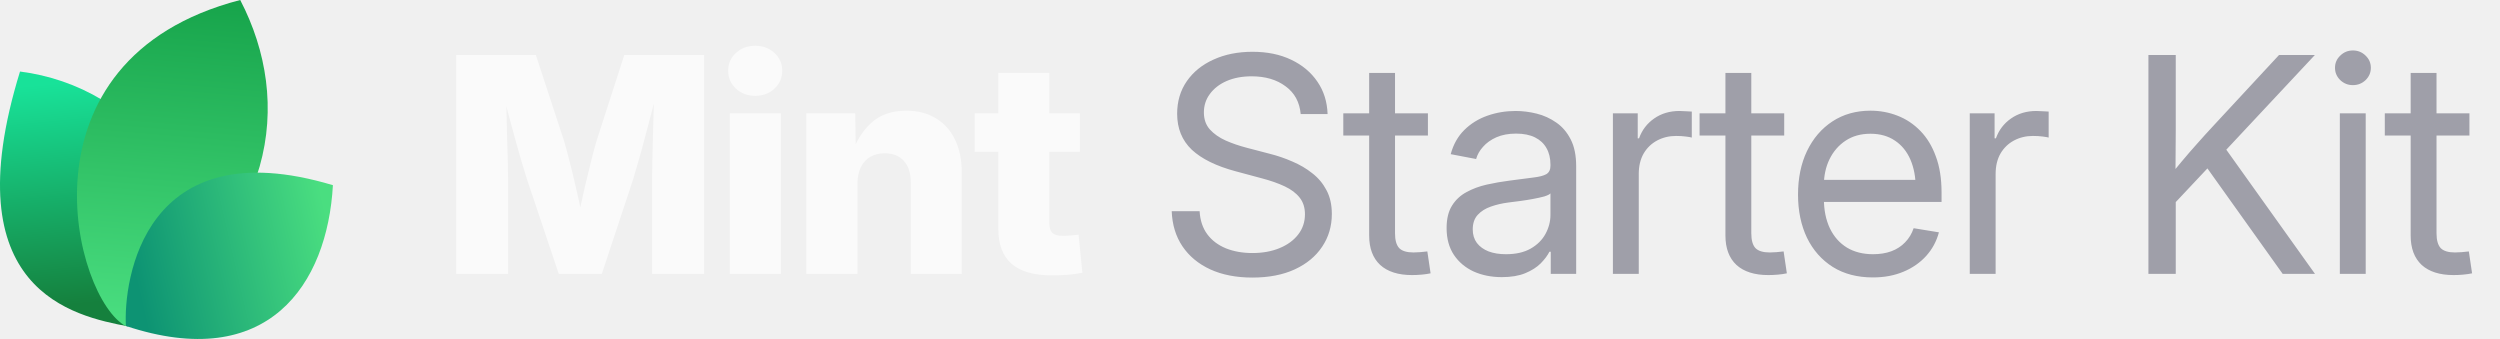
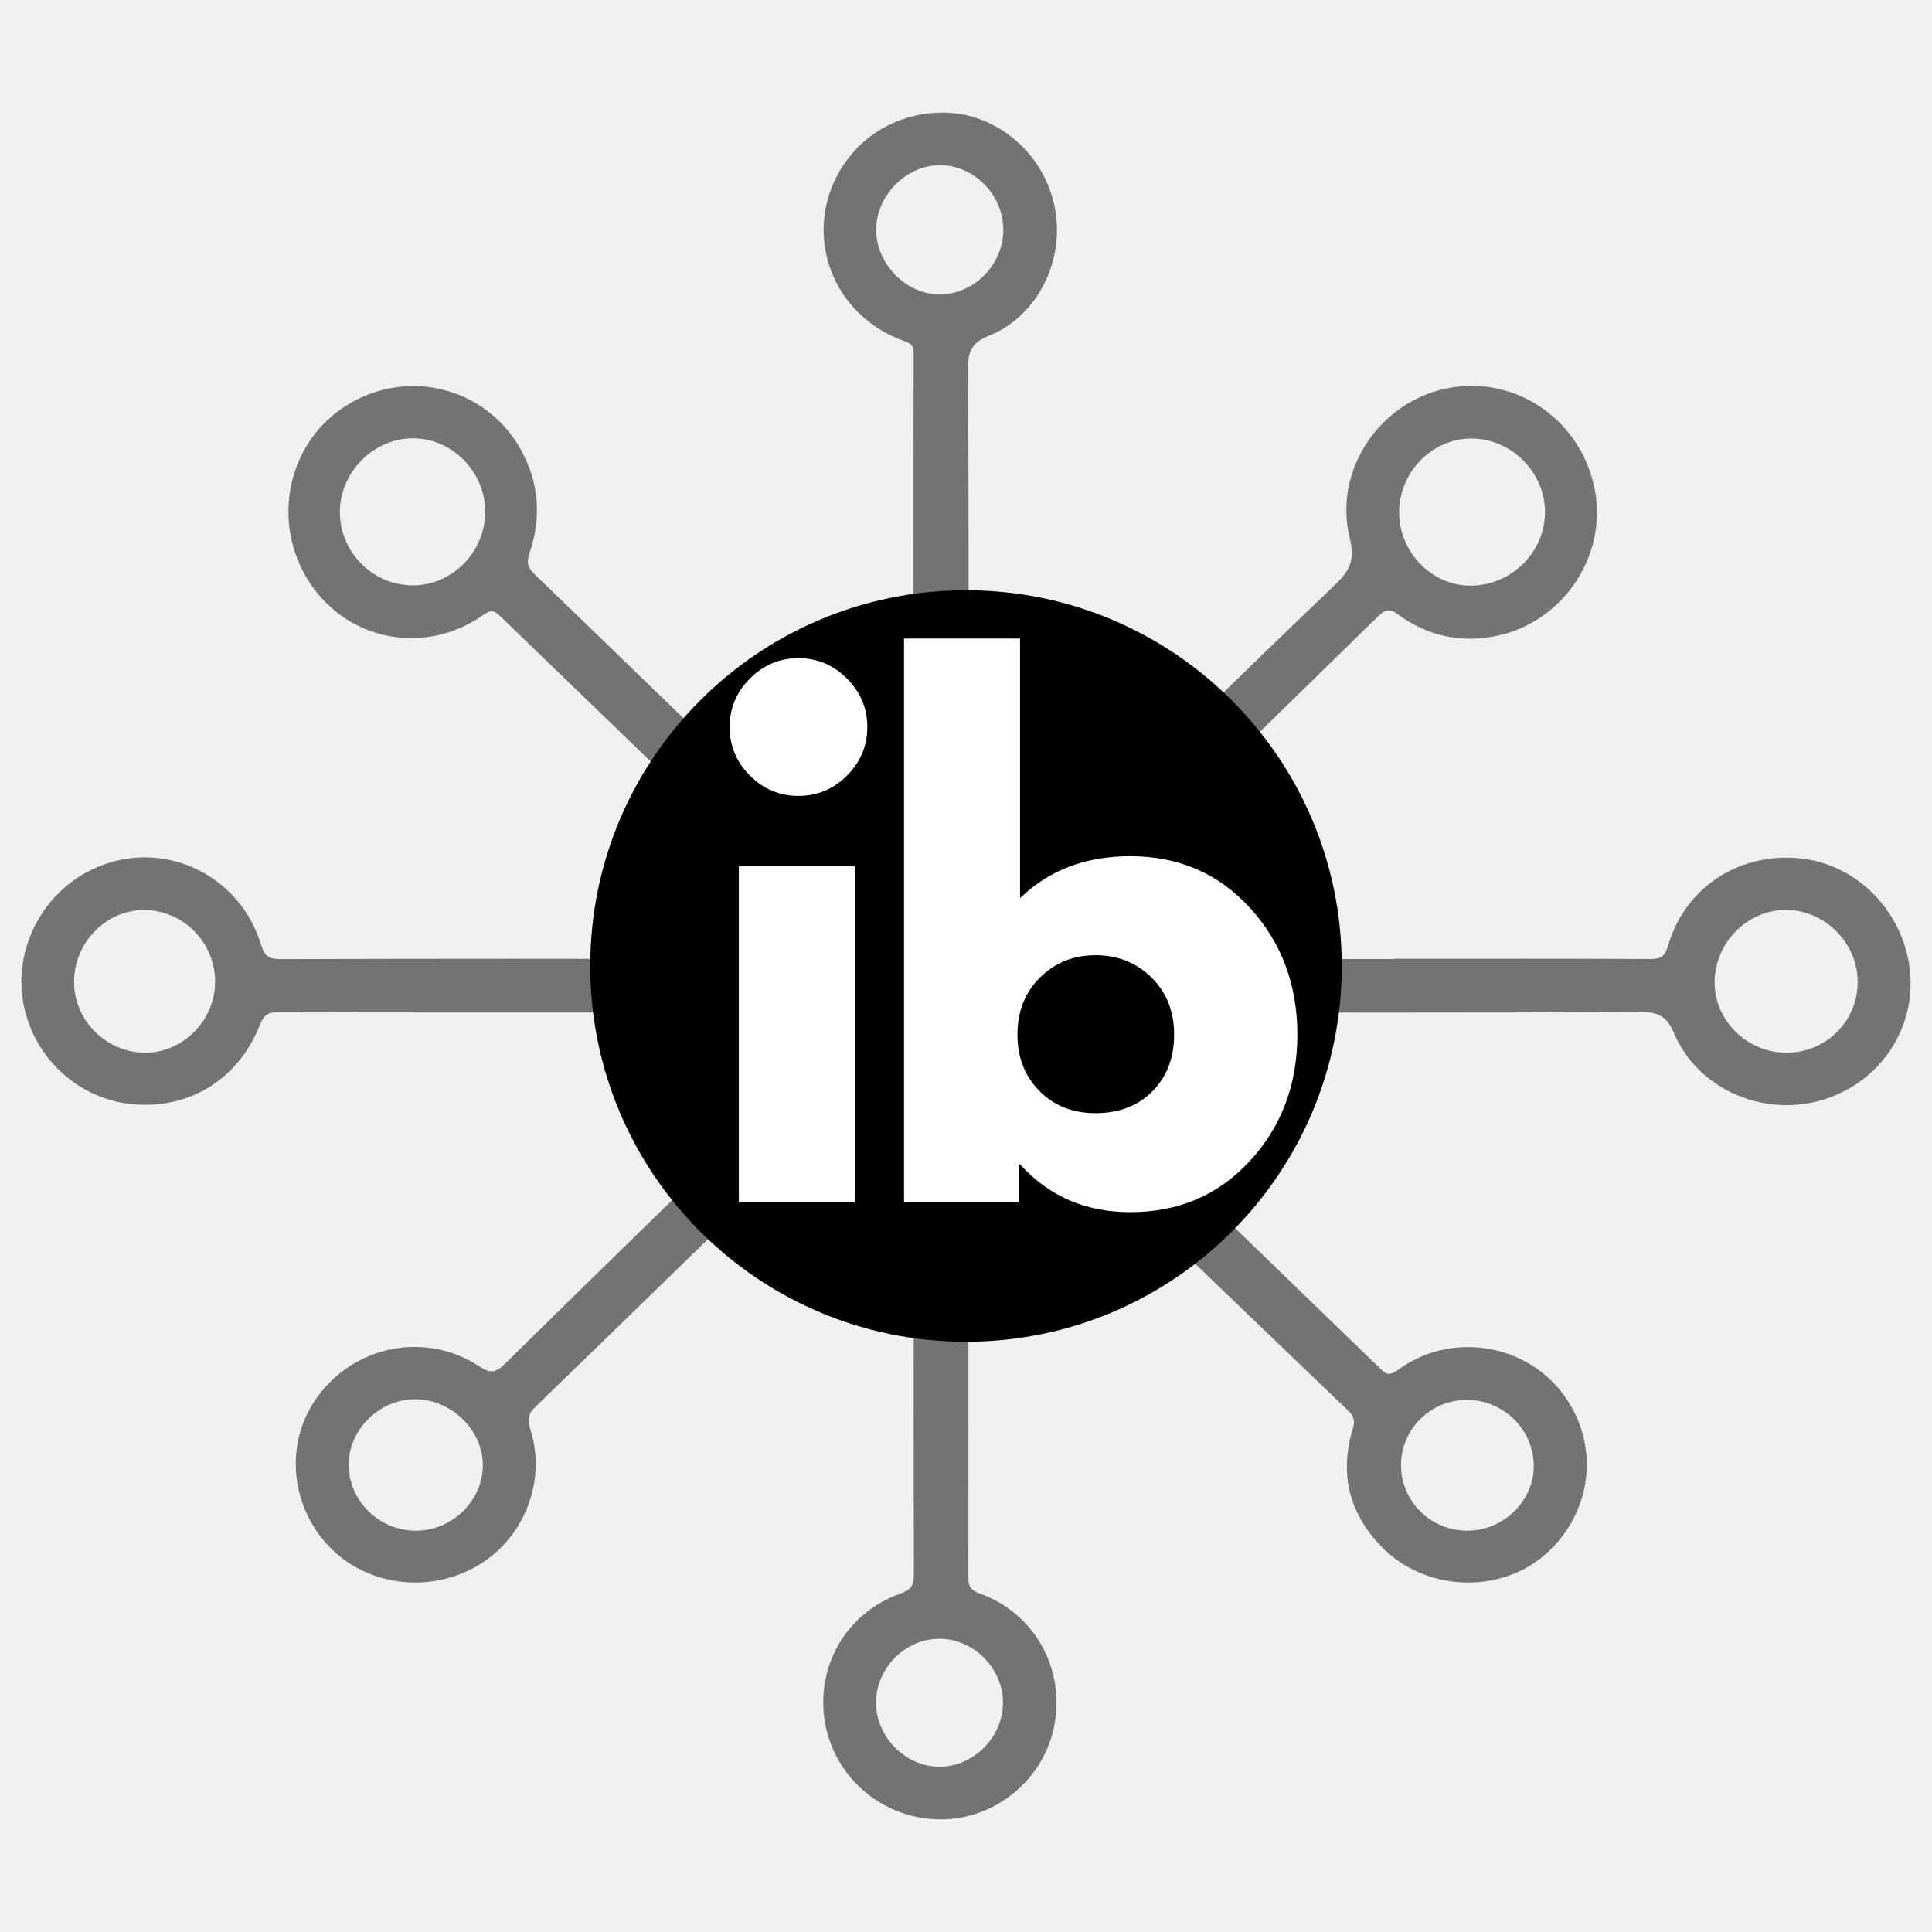
- <svg xmlns="http://www.w3.org/2000/svg" width="177" height="24" viewBox="0 0 177 24" fill="none">
-   <path d="M9.061 23.108C5.268 22.377 -3.391 20.627 1.417 5.064C9.634 6.099 16.973 14.064 9.061 23.108Z" fill="url(#paint0_linear_17557_2145)" />
-   <path d="M8.919 23.094C5.276 21.222 0.784 4.209 17.007 0C20.757 7.193 19.621 16.545 8.919 23.094Z" fill="url(#paint1_linear_17557_2145)" />
-   <path d="M8.914 23.079C8.735 19.882 10.159 9.085 23.57 13.111C23.181 20.123 18.984 26.418 8.914 23.079Z" fill="url(#paint2_linear_17557_2145)" />
-   <path d="M32.301 19.392V3.894H37.938L39.925 9.948C40.036 10.315 40.164 10.787 40.31 11.362C40.462 11.938 40.611 12.552 40.757 13.204C40.91 13.855 41.048 14.483 41.173 15.086C41.305 15.682 41.412 16.192 41.495 16.615H40.695C40.771 16.192 40.871 15.682 40.996 15.086C41.128 14.49 41.267 13.866 41.412 13.214C41.565 12.562 41.714 11.948 41.86 11.373C42.005 10.79 42.133 10.315 42.244 9.948L44.2 3.894H49.848V19.392H46.166V12.704C46.166 12.357 46.173 11.917 46.187 11.383C46.2 10.849 46.214 10.27 46.228 9.646C46.249 9.022 46.266 8.391 46.28 7.753C46.301 7.115 46.311 6.519 46.311 5.964H46.623C46.485 6.561 46.332 7.181 46.166 7.826C45.999 8.471 45.833 9.102 45.666 9.719C45.507 10.336 45.351 10.901 45.198 11.414C45.053 11.928 44.928 12.357 44.824 12.704L42.608 19.392H39.561L37.314 12.704C37.203 12.357 37.072 11.928 36.919 11.414C36.773 10.901 36.614 10.34 36.441 9.729C36.274 9.112 36.104 8.481 35.931 7.836C35.764 7.192 35.608 6.567 35.463 5.964H35.827C35.834 6.512 35.844 7.105 35.858 7.743C35.872 8.374 35.886 9.005 35.9 9.636C35.92 10.26 35.938 10.839 35.952 11.373C35.965 11.907 35.972 12.351 35.972 12.704V19.392H32.301ZM51.668 19.392V8.024H55.288V19.392H51.668ZM53.468 6.786C52.927 6.786 52.473 6.616 52.105 6.276C51.738 5.93 51.554 5.507 51.554 5.007C51.554 4.508 51.738 4.088 52.105 3.749C52.473 3.409 52.927 3.239 53.468 3.239C54.009 3.239 54.463 3.409 54.83 3.749C55.198 4.082 55.382 4.501 55.382 5.007C55.382 5.507 55.198 5.93 54.83 6.276C54.463 6.616 54.009 6.786 53.468 6.786ZM60.708 13.027V19.392H57.088V8.024H60.551L60.593 10.967H60.281C60.593 10.024 61.061 9.268 61.685 8.7C62.309 8.124 63.138 7.836 64.171 7.836C64.975 7.836 65.672 8.017 66.262 8.377C66.851 8.731 67.302 9.234 67.614 9.885C67.933 10.537 68.092 11.307 68.092 12.194V19.392H64.483V12.912C64.483 12.26 64.32 11.754 63.994 11.394C63.675 11.033 63.221 10.853 62.632 10.853C62.25 10.853 61.914 10.936 61.623 11.102C61.332 11.269 61.106 11.515 60.947 11.841C60.787 12.16 60.708 12.555 60.708 13.027ZM76.456 8.024V10.749H69.008V8.024H76.456ZM70.683 5.163H74.292V15.783C74.292 16.102 74.361 16.334 74.5 16.48C74.646 16.625 74.899 16.698 75.259 16.698C75.405 16.698 75.596 16.688 75.831 16.667C76.074 16.646 76.251 16.629 76.362 16.615L76.632 19.309C76.313 19.378 75.963 19.427 75.582 19.455C75.207 19.482 74.836 19.496 74.469 19.496C73.2 19.496 72.25 19.222 71.619 18.674C70.995 18.127 70.683 17.308 70.683 16.22V5.163Z" fill="#FAFAFA" />
-   <path d="M88.667 19.652C87.523 19.652 86.528 19.458 85.682 19.07C84.843 18.681 84.188 18.137 83.716 17.437C83.245 16.736 82.992 15.908 82.957 14.951H84.933C84.968 15.596 85.148 16.14 85.474 16.584C85.8 17.021 86.24 17.354 86.795 17.582C87.35 17.804 87.974 17.915 88.667 17.915C89.388 17.915 90.026 17.801 90.581 17.572C91.143 17.343 91.583 17.024 91.902 16.615C92.228 16.199 92.391 15.717 92.391 15.169C92.391 14.698 92.266 14.306 92.017 13.994C91.767 13.675 91.413 13.408 90.956 13.193C90.498 12.978 89.954 12.787 89.323 12.621L87.502 12.132C86.123 11.765 85.082 11.255 84.382 10.603C83.689 9.944 83.342 9.095 83.342 8.055C83.342 7.174 83.571 6.404 84.028 5.746C84.486 5.087 85.117 4.577 85.921 4.217C86.726 3.849 87.645 3.666 88.678 3.666C89.718 3.666 90.63 3.853 91.413 4.227C92.204 4.602 92.824 5.122 93.275 5.787C93.726 6.446 93.965 7.209 93.993 8.076H92.089C92.013 7.23 91.656 6.574 91.018 6.11C90.387 5.638 89.586 5.403 88.615 5.403C87.95 5.403 87.36 5.513 86.847 5.735C86.341 5.957 85.946 6.262 85.661 6.651C85.377 7.032 85.235 7.469 85.235 7.961C85.235 8.447 85.377 8.849 85.661 9.168C85.946 9.48 86.317 9.74 86.774 9.948C87.232 10.149 87.724 10.319 88.251 10.457L89.884 10.884C90.439 11.023 90.977 11.206 91.496 11.435C92.023 11.657 92.495 11.934 92.911 12.267C93.334 12.593 93.67 12.995 93.92 13.474C94.17 13.945 94.294 14.504 94.294 15.149C94.294 16.015 94.066 16.788 93.608 17.468C93.157 18.148 92.512 18.681 91.673 19.07C90.834 19.458 89.832 19.652 88.667 19.652ZM101.097 8.024V9.594H95.106V8.024H101.097ZM96.937 5.163H98.767V16.521C98.767 17 98.865 17.347 99.059 17.562C99.26 17.77 99.6 17.874 100.078 17.874C100.21 17.874 100.366 17.867 100.546 17.853C100.733 17.832 100.903 17.815 101.056 17.801L101.285 19.351C101.097 19.392 100.886 19.423 100.65 19.444C100.414 19.465 100.189 19.475 99.974 19.475C98.996 19.475 98.244 19.236 97.717 18.758C97.197 18.272 96.937 17.579 96.937 16.677V5.163ZM106.33 19.621C105.595 19.621 104.932 19.489 104.343 19.226C103.754 18.955 103.285 18.564 102.939 18.05C102.592 17.53 102.419 16.896 102.419 16.147C102.419 15.495 102.547 14.965 102.804 14.556C103.06 14.146 103.403 13.828 103.833 13.599C104.263 13.363 104.742 13.186 105.269 13.068C105.796 12.95 106.333 12.857 106.881 12.787C107.574 12.69 108.132 12.617 108.555 12.569C108.978 12.52 109.287 12.441 109.481 12.33C109.675 12.212 109.772 12.014 109.772 11.737V11.654C109.772 11.203 109.679 10.815 109.492 10.489C109.311 10.163 109.041 9.91 108.68 9.729C108.32 9.549 107.872 9.459 107.338 9.459C106.805 9.459 106.34 9.546 105.945 9.719C105.556 9.892 105.241 10.118 104.998 10.395C104.755 10.665 104.593 10.953 104.509 11.258L102.71 10.915C102.897 10.222 103.22 9.65 103.677 9.199C104.135 8.748 104.679 8.412 105.31 8.19C105.941 7.968 106.607 7.857 107.307 7.857C107.8 7.857 108.295 7.92 108.795 8.044C109.301 8.169 109.765 8.381 110.188 8.679C110.611 8.97 110.951 9.369 111.208 9.875C111.464 10.374 111.593 11.005 111.593 11.768V19.392H109.793V17.822H109.7C109.568 18.085 109.363 18.359 109.086 18.643C108.809 18.921 108.444 19.153 107.994 19.34C107.543 19.527 106.988 19.621 106.33 19.621ZM106.621 17.998C107.321 17.998 107.904 17.867 108.368 17.603C108.84 17.333 109.19 16.986 109.419 16.563C109.654 16.133 109.772 15.682 109.772 15.211V13.692C109.703 13.769 109.554 13.841 109.325 13.911C109.096 13.973 108.829 14.032 108.524 14.088C108.226 14.143 107.921 14.192 107.609 14.233C107.304 14.275 107.033 14.309 106.798 14.337C106.354 14.393 105.938 14.49 105.549 14.628C105.168 14.76 104.86 14.954 104.624 15.211C104.388 15.467 104.27 15.811 104.27 16.241C104.27 16.615 104.367 16.934 104.561 17.198C104.762 17.461 105.04 17.662 105.393 17.801C105.747 17.933 106.156 17.998 106.621 17.998ZM114.193 19.392V8.024H115.951V9.792H116.045C116.253 9.209 116.61 8.741 117.116 8.388C117.622 8.034 118.219 7.857 118.905 7.857C119.058 7.857 119.217 7.864 119.384 7.878C119.55 7.885 119.682 7.892 119.779 7.899V9.74C119.716 9.719 119.578 9.695 119.363 9.667C119.155 9.639 118.922 9.625 118.666 9.625C118.174 9.625 117.726 9.733 117.324 9.948C116.922 10.163 116.603 10.471 116.367 10.874C116.138 11.276 116.024 11.758 116.024 12.319V19.392H114.193ZM126.322 8.024V9.594H120.33V8.024H126.322ZM122.161 5.163H123.992V16.521C123.992 17 124.089 17.347 124.283 17.562C124.484 17.77 124.824 17.874 125.302 17.874C125.434 17.874 125.59 17.867 125.77 17.853C125.958 17.832 126.127 17.815 126.28 17.801L126.509 19.351C126.322 19.392 126.11 19.423 125.874 19.444C125.639 19.465 125.413 19.475 125.198 19.475C124.221 19.475 123.468 19.236 122.941 18.758C122.421 18.272 122.161 17.579 122.161 16.677V5.163ZM132.604 19.642C131.502 19.642 130.555 19.396 129.765 18.903C128.974 18.404 128.364 17.714 127.934 16.834C127.511 15.946 127.3 14.927 127.3 13.775C127.3 12.611 127.511 11.584 127.934 10.697C128.364 9.802 128.964 9.102 129.734 8.596C130.51 8.089 131.408 7.836 132.428 7.836C133.1 7.836 133.738 7.954 134.341 8.19C134.952 8.426 135.489 8.783 135.954 9.261C136.425 9.74 136.793 10.343 137.056 11.071C137.327 11.792 137.462 12.645 137.462 13.63V14.296H128.433V12.735H136.463L135.631 13.297C135.631 12.541 135.506 11.876 135.257 11.3C135.007 10.725 134.643 10.277 134.165 9.958C133.686 9.632 133.107 9.469 132.428 9.469C131.748 9.469 131.162 9.632 130.67 9.958C130.177 10.284 129.796 10.725 129.526 11.279C129.262 11.827 129.13 12.441 129.13 13.12V14.046C129.13 14.864 129.273 15.572 129.557 16.168C129.841 16.757 130.243 17.211 130.763 17.53C131.283 17.842 131.901 17.998 132.615 17.998C133.093 17.998 133.523 17.929 133.905 17.79C134.293 17.645 134.619 17.433 134.882 17.156C135.153 16.879 135.354 16.546 135.486 16.157L137.275 16.449C137.108 17.08 136.81 17.634 136.38 18.113C135.95 18.591 135.413 18.966 134.768 19.236C134.123 19.507 133.402 19.642 132.604 19.642ZM139.459 19.392V8.024H141.217V9.792H141.311C141.519 9.209 141.876 8.741 142.382 8.388C142.888 8.034 143.485 7.857 144.171 7.857C144.324 7.857 144.483 7.864 144.649 7.878C144.816 7.885 144.948 7.892 145.045 7.899V9.74C144.982 9.719 144.844 9.695 144.629 9.667C144.421 9.639 144.188 9.625 143.932 9.625C143.439 9.625 142.992 9.733 142.59 9.948C142.188 10.163 141.869 10.471 141.633 10.874C141.404 11.276 141.29 11.758 141.29 12.319V19.392H139.459ZM153.429 14.961V12.715C153.783 12.257 154.136 11.82 154.49 11.404C154.844 10.981 155.204 10.565 155.572 10.156C155.939 9.74 156.314 9.327 156.695 8.918L161.355 3.894H163.893L157.277 10.967H157.184L153.429 14.961ZM152.108 19.392V3.894H154.043V9.241L154.022 12.559L154.043 13.505V19.392H152.108ZM161.615 19.392L155.967 11.477L157.173 9.969L163.903 19.392H161.615ZM165.661 19.392V8.024H167.492V19.392H165.661ZM166.587 6.027C166.24 6.027 165.942 5.909 165.692 5.673C165.443 5.43 165.318 5.139 165.318 4.799C165.318 4.459 165.443 4.172 165.692 3.936C165.942 3.693 166.24 3.572 166.587 3.572C166.934 3.572 167.232 3.693 167.482 3.936C167.731 4.172 167.856 4.459 167.856 4.799C167.856 5.139 167.731 5.43 167.482 5.673C167.232 5.909 166.934 6.027 166.587 6.027ZM174.836 8.024V9.594H168.844V8.024H174.836ZM170.675 5.163H172.506V16.521C172.506 17 172.603 17.347 172.797 17.562C172.998 17.77 173.338 17.874 173.816 17.874C173.948 17.874 174.104 17.867 174.284 17.853C174.472 17.832 174.641 17.815 174.794 17.801L175.023 19.351C174.836 19.392 174.624 19.423 174.388 19.444C174.153 19.465 173.927 19.475 173.712 19.475C172.735 19.475 171.982 19.236 171.455 18.758C170.935 18.272 170.675 17.579 170.675 16.677V5.163Z" fill="#9F9FA9" />
+ <svg xmlns="http://www.w3.org/2000/svg" width="500" zoomAndPan="magnify" viewBox="0 0 375 375" height="500" preserveAspectRatio="xMidYMid meet" version="1.0">
  <defs>
-     <linearGradient id="paint0_linear_17557_2145" x1="3.776" y1="5.916" x2="5.232" y2="21.559" gradientUnits="userSpaceOnUse">
-       <stop stop-color="#18E299" />
-       <stop offset="1" stop-color="#15803D" />
-     </linearGradient>
-     <linearGradient id="paint1_linear_17557_2145" x1="12.171" y1="-0.718" x2="10.19" y2="22.983" gradientUnits="userSpaceOnUse">
-       <stop stop-color="#16A34A" />
-       <stop offset="1" stop-color="#4ADE80" />
-     </linearGradient>
-     <linearGradient id="paint2_linear_17557_2145" x1="23.133" y1="15.353" x2="9.338" y2="18.52" gradientUnits="userSpaceOnUse">
-       <stop stop-color="#4ADE80" />
-       <stop offset="1" stop-color="#0D9373" />
-     </linearGradient>
+     <g />
+     <clipPath id="45d10e3e4a">
+       <path d="M 4.164 21.809 L 370.914 21.809 L 370.914 353.309 L 4.164 353.309 Z M 4.164 21.809 " clip-rule="nonzero" />
+     </clipPath>
+     <clipPath id="c759a89fcd">
+       <path d="M 114.566 114.566 L 260.434 114.566 L 260.434 260.434 L 114.566 260.434 Z M 114.566 114.566 " clip-rule="nonzero" />
+     </clipPath>
+     <clipPath id="ac591eda19">
+       <path d="M 187.5 114.566 C 147.219 114.566 114.566 147.219 114.566 187.5 C 114.566 227.781 147.219 260.434 187.5 260.434 C 227.781 260.434 260.434 227.781 260.434 187.5 C 260.434 147.219 227.781 114.566 187.5 114.566 Z M 187.5 114.566 " clip-rule="nonzero" />
+     </clipPath>
+     <clipPath id="9fc86fb289">
+       <path d="M 0.566 0.566 L 146.434 0.566 L 146.434 146.434 L 0.566 146.434 Z M 0.566 0.566 " clip-rule="nonzero" />
+     </clipPath>
+     <clipPath id="73ed2ab9bd">
+       <path d="M 73.5 0.566 C 33.219 0.566 0.566 33.219 0.566 73.5 C 0.566 113.781 33.219 146.434 73.5 146.434 C 113.781 146.434 146.434 113.781 146.434 73.5 C 146.434 33.219 113.781 0.566 73.5 0.566 Z M 73.5 0.566 " clip-rule="nonzero" />
+     </clipPath>
+     <clipPath id="09f373f07d">
+       <rect x="0" width="147" y="0" height="147" />
+     </clipPath>
+     <clipPath id="6f645868e6">
+       <rect x="0" width="119" y="0" height="160" />
+     </clipPath>
  </defs>
+   <g clip-path="url(#45d10e3e4a)">
+     <path fill="#737373" d="M 270.625 186.094 C 287.184 186.094 303.742 186.055 320.305 186.141 C 322.406 186.152 323.172 185.594 323.797 183.473 C 327.168 172.008 337.93 165.203 349.922 166.668 C 361.086 168.035 370.031 177.75 370.793 189.336 C 371.539 200.637 364.078 210.809 352.906 213.723 C 341.672 216.656 329.438 211.168 324.926 200.547 C 323.434 197.027 321.648 196.426 318.223 196.441 C 285.891 196.582 253.559 196.551 221.227 196.484 C 218.871 196.48 217.629 196.828 217.387 199.539 C 217.031 203.504 215.402 207.148 213.348 210.539 C 212.582 211.801 212.863 212.43 213.84 213.371 C 231.75 230.637 249.621 247.945 267.5 265.246 C 268.602 266.312 269.285 267.422 271.281 265.945 C 281.273 258.555 295.547 260.562 303.074 270.176 C 310.66 279.855 309.344 293.387 300.016 301.648 C 291.09 309.555 276.516 308.902 268.062 300.129 C 261.809 293.641 259.977 285.98 262.574 277.355 C 263.039 275.809 262.859 274.93 261.66 273.781 C 243.371 256.277 225.125 238.723 206.938 221.113 C 205.719 219.934 204.992 219.941 203.758 220.898 C 199.672 224.062 195.035 226.102 189.957 226.969 C 188.383 227.238 187.973 227.781 187.984 229.285 C 188.035 236.117 187.969 242.953 187.969 249.789 C 187.969 268.539 187.996 287.289 187.961 306.039 C 187.957 307.703 188.262 308.605 190.082 309.258 C 200.719 313.055 206.703 323.676 204.668 334.77 C 202.75 345.238 193.375 353.086 182.723 353.141 C 171.641 353.199 162.137 345.352 160.168 334.516 C 158.184 323.586 164.203 313.02 174.824 309.289 C 176.895 308.562 177.383 307.695 177.379 305.66 C 177.316 280.426 177.32 255.191 177.414 229.957 C 177.422 227.867 176.871 227.219 174.816 226.859 C 169.738 225.977 165.121 223.781 161.137 220.531 C 159.559 219.246 158.832 219.602 157.574 220.836 C 139.727 238.293 121.84 255.715 103.91 273.086 C 102.516 274.434 102.32 275.535 102.914 277.367 C 106.113 287.211 101.922 298.242 93.109 303.652 C 83.965 309.266 71.961 308.051 64.445 300.75 C 56.98 293.5 55.242 282.027 60.273 273.23 C 66.922 261.609 81.895 257.871 93.039 265.219 C 95.094 266.57 96.133 266.562 97.945 264.773 C 115.547 247.438 133.254 230.207 150.992 213.012 C 152.176 211.867 152.328 211.074 151.52 209.723 C 149.473 206.309 148.082 202.598 147.645 198.652 C 147.426 196.707 146.574 196.492 144.965 196.512 C 139.27 196.574 133.574 196.516 127.879 196.516 C 103.258 196.516 78.637 196.543 54.016 196.477 C 52.055 196.469 51.188 197.004 50.449 198.895 C 46.438 209.16 37.34 215 26.66 214.398 C 16.422 213.824 7.691 206.68 4.965 196.648 C 1.578 184.172 9.078 170.961 21.605 167.336 C 33.914 163.773 46.887 170.824 50.648 183.328 C 51.332 185.602 52.254 186.172 54.57 186.164 C 84.449 186.07 114.324 186.07 144.203 186.172 C 146.684 186.18 147.711 185.516 148.133 183.062 C 148.656 180.039 150 177.234 151.555 174.582 C 152.219 173.449 152.227 172.73 151.164 171.711 C 133.086 154.367 115.047 136.977 97.043 119.551 C 95.875 118.418 95.172 118.391 93.824 119.344 C 82.594 127.289 67.578 124.469 60.117 113.102 C 52.434 101.395 55.773 85.711 67.469 78.559 C 79.254 71.355 94.402 75.219 101.105 87.297 C 104.641 93.664 105.137 100.461 102.777 107.355 C 102.191 109.074 102.348 110.102 103.711 111.414 C 121.812 128.863 139.852 146.375 157.855 163.926 C 159.141 165.176 159.887 165.48 161.422 164.188 C 165.512 160.738 170.355 158.691 175.602 157.75 C 177.121 157.473 177.344 156.816 177.344 155.5 C 177.309 126.496 177.285 97.496 177.336 68.492 C 177.34 66.812 176.477 66.555 175.254 66.109 C 159.34 60.266 154.738 40.965 166.324 28.789 C 172.398 22.402 182.441 20.113 190.531 23.266 C 199.168 26.629 204.961 34.926 205.148 44.199 C 205.336 53.207 200.148 61.891 191.984 65.152 C 188.758 66.441 187.887 68.031 187.902 71.371 C 188.047 99.059 188.004 126.746 187.941 154.434 C 187.938 156.609 188.363 157.617 190.789 158 C 195.695 158.777 200.168 160.895 204.008 164.059 C 205.496 165.285 206.219 164.93 207.391 163.781 C 224.621 146.941 241.812 130.062 259.223 113.41 C 262.109 110.648 263 108.527 261.98 104.402 C 258.734 91.238 267.883 77.832 281.164 75.32 C 294.426 72.816 307.109 81.715 309.586 95.262 C 311.977 108.359 302.926 121.242 289.758 123.57 C 282.992 124.77 276.832 123.273 271.379 119.273 C 269.656 118.012 268.832 118.312 267.523 119.598 C 252.184 134.609 236.805 149.582 221.43 164.555 C 218.98 166.941 216.547 169.34 214.02 171.637 C 213.066 172.504 212.891 173.176 213.566 174.312 C 215.453 177.492 216.855 180.898 217.461 184.559 C 217.758 186.367 218.949 186.137 220.156 186.137 C 236.98 186.137 253.801 186.137 270.625 186.137 C 270.625 186.121 270.625 186.109 270.625 186.094 Z M 182.816 212.047 C 193.758 211.988 202.691 203.18 202.676 192.465 C 202.656 181.598 193.562 172.602 182.676 172.672 C 171.629 172.746 162.531 181.688 162.602 192.395 C 162.676 203.078 171.961 212.109 182.816 212.047 Z M 285.301 113.676 C 293.203 113.734 299.809 107.312 299.883 99.496 C 299.957 91.816 293.488 85.215 285.789 85.113 C 278.148 85.008 271.641 91.504 271.57 99.309 C 271.5 107.039 277.789 113.621 285.301 113.676 Z M 80.254 113.621 C 87.84 113.562 94.137 107.129 94.18 99.387 C 94.223 91.59 87.727 85.004 80.059 85.078 C 72.383 85.152 65.906 91.773 65.969 99.48 C 66.031 107.297 72.477 113.68 80.254 113.621 Z M 346.59 176.617 C 339.125 176.633 332.84 183.023 332.805 190.629 C 332.77 198.117 339.164 204.367 346.82 204.332 C 354.426 204.297 360.527 198.246 360.574 190.699 C 360.621 183.051 354.211 176.598 346.59 176.617 Z M 14.375 190.539 C 14.355 198.012 20.543 204.246 28.055 204.328 C 35.457 204.406 41.738 198.094 41.754 190.566 C 41.766 182.914 35.543 176.641 27.93 176.641 C 20.57 176.637 14.391 182.977 14.375 190.539 Z M 80.793 297.109 C 87.855 297.07 93.789 291.18 93.715 284.273 C 93.645 277.473 87.539 271.59 80.551 271.59 C 73.688 271.59 67.723 277.441 67.68 284.211 C 67.637 291.293 73.594 297.152 80.793 297.109 Z M 284.746 271.719 C 277.758 271.684 271.973 277.359 271.93 284.297 C 271.887 291.355 277.668 297.109 284.801 297.105 C 291.805 297.105 297.695 291.367 297.703 284.535 C 297.711 277.531 291.867 271.754 284.746 271.719 Z M 194.746 44.637 C 194.773 37.918 189.152 32.121 182.547 32.062 C 176.023 32.004 170.168 37.801 170.066 44.422 C 169.961 51.133 175.844 57.184 182.445 57.148 C 189.07 57.113 194.719 51.367 194.746 44.637 Z M 182.094 342.914 C 188.699 343.09 194.559 337.398 194.68 330.695 C 194.797 324.113 189.301 318.309 182.746 318.09 C 176.062 317.863 170.242 323.398 170.055 330.16 C 169.867 336.844 175.43 342.738 182.094 342.914 Z M 182.094 342.914 " fill-opacity="1" fill-rule="evenodd" />
+   </g>
+   <path fill="#737373" d="M 182.5 204.043 C 176.016 204.012 170.734 198.785 170.734 192.402 C 170.738 185.922 176.129 180.738 182.789 180.812 C 189.32 180.887 194.57 186.055 194.582 192.426 C 194.594 198.832 189.137 204.078 182.5 204.043 Z M 182.5 204.043 " fill-opacity="1" fill-rule="evenodd" />
+   <g clip-path="url(#c759a89fcd)">
+     <g clip-path="url(#ac591eda19)">
+       <g transform="matrix(1, 0, 0, 1, 114, 114)">
+         <g clip-path="url(#09f373f07d)">
+           <g clip-path="url(#9fc86fb289)">
+             <g clip-path="url(#73ed2ab9bd)">
+               <path fill="#000000" d="M 0.566 0.566 L 146.434 0.566 L 146.434 146.434 L 0.566 146.434 Z M 0.566 0.566 " fill-opacity="1" fill-rule="nonzero" />
+             </g>
+           </g>
+         </g>
+       </g>
+     </g>
+   </g>
+   <g transform="matrix(1, 0, 0, 1, 135, 118)">
+     <g clip-path="url(#6f645868e6)">
+       <g fill="#ffffff" fill-opacity="1">
+         <g transform="translate(0.765083, 115.3749)">
+           <g>
+             <path d="M 9.797 -101.672 C 12.43 -104.305 15.57 -105.625 19.219 -105.625 C 22.863 -105.625 26 -104.305 28.625 -101.672 C 31.258 -99.047 32.578 -95.906 32.578 -92.25 C 32.578 -88.602 31.258 -85.461 28.625 -82.828 C 26 -80.203 22.863 -78.891 19.219 -78.891 C 15.57 -78.891 12.43 -80.203 9.797 -82.828 C 7.172 -85.461 5.859 -88.602 5.859 -92.25 C 5.859 -95.906 7.172 -99.047 9.797 -101.672 Z M 7.641 -65.281 L 7.641 0 L 30.156 0 L 30.156 -65.281 Z M 7.641 -65.281 " />
+           </g>
+         </g>
+       </g>
+       <g fill="#ffffff" fill-opacity="1">
+         <g transform="translate(32.8328, 115.3749)">
+           <g>
+             <path d="M 74.812 -57.125 C 80.926 -50.426 83.984 -42.238 83.984 -32.562 C 83.984 -22.895 80.926 -14.734 74.812 -8.078 C 68.707 -1.422 60.945 1.906 51.531 1.906 C 42.883 1.906 35.758 -1.188 30.156 -7.375 L 29.906 -7.375 L 29.906 0 L 7.641 0 L 7.641 -109.438 L 30.156 -109.438 L 30.156 -59.047 C 35.758 -64.473 42.883 -67.188 51.531 -67.188 C 60.945 -67.188 68.707 -63.832 74.812 -57.125 Z M 55.859 -21.562 C 58.66 -24.406 60.062 -28.07 60.062 -32.562 C 60.062 -37.062 58.598 -40.754 55.672 -43.641 C 52.742 -46.523 49.117 -47.969 44.797 -47.969 C 40.547 -47.969 36.957 -46.523 34.031 -43.641 C 31.113 -40.754 29.656 -37.066 29.656 -32.578 C 29.656 -28.16 31.07 -24.508 33.906 -21.625 C 36.75 -18.75 40.379 -17.312 44.797 -17.312 C 49.367 -17.312 53.055 -18.727 55.859 -21.562 Z M 55.859 -21.562 " />
+           </g>
+         </g>
+       </g>
+     </g>
+   </g>
</svg>
